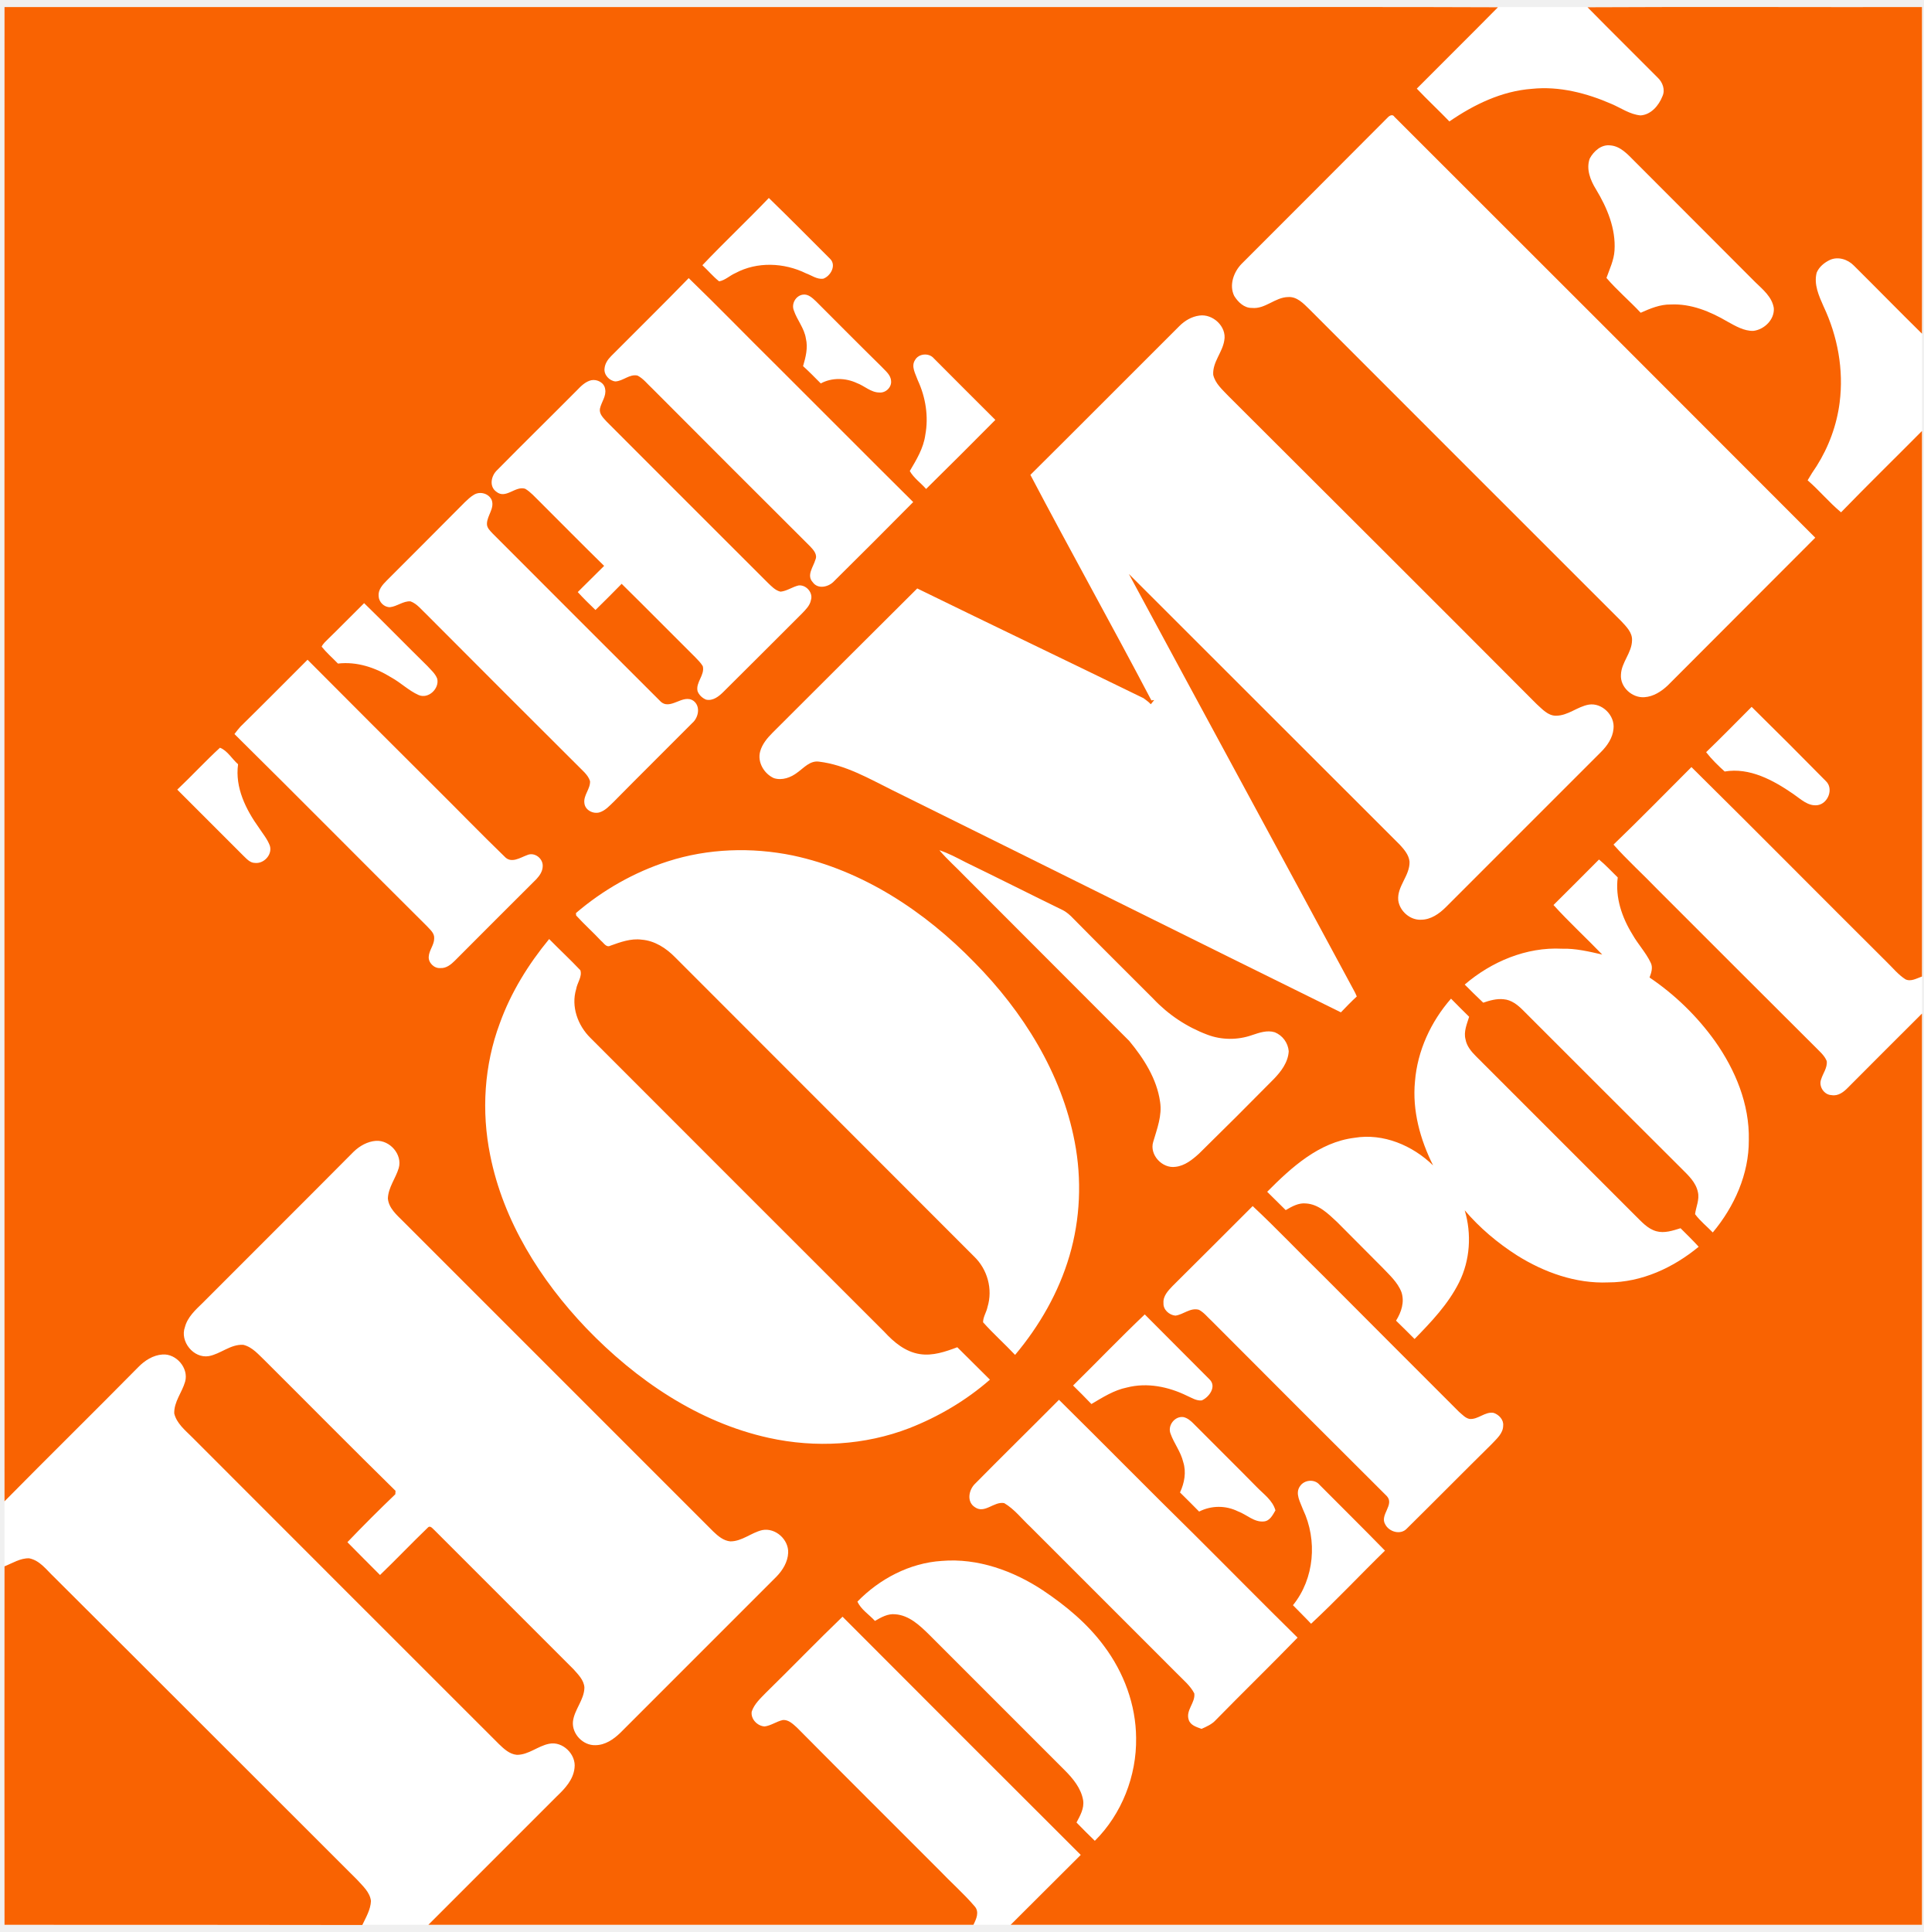
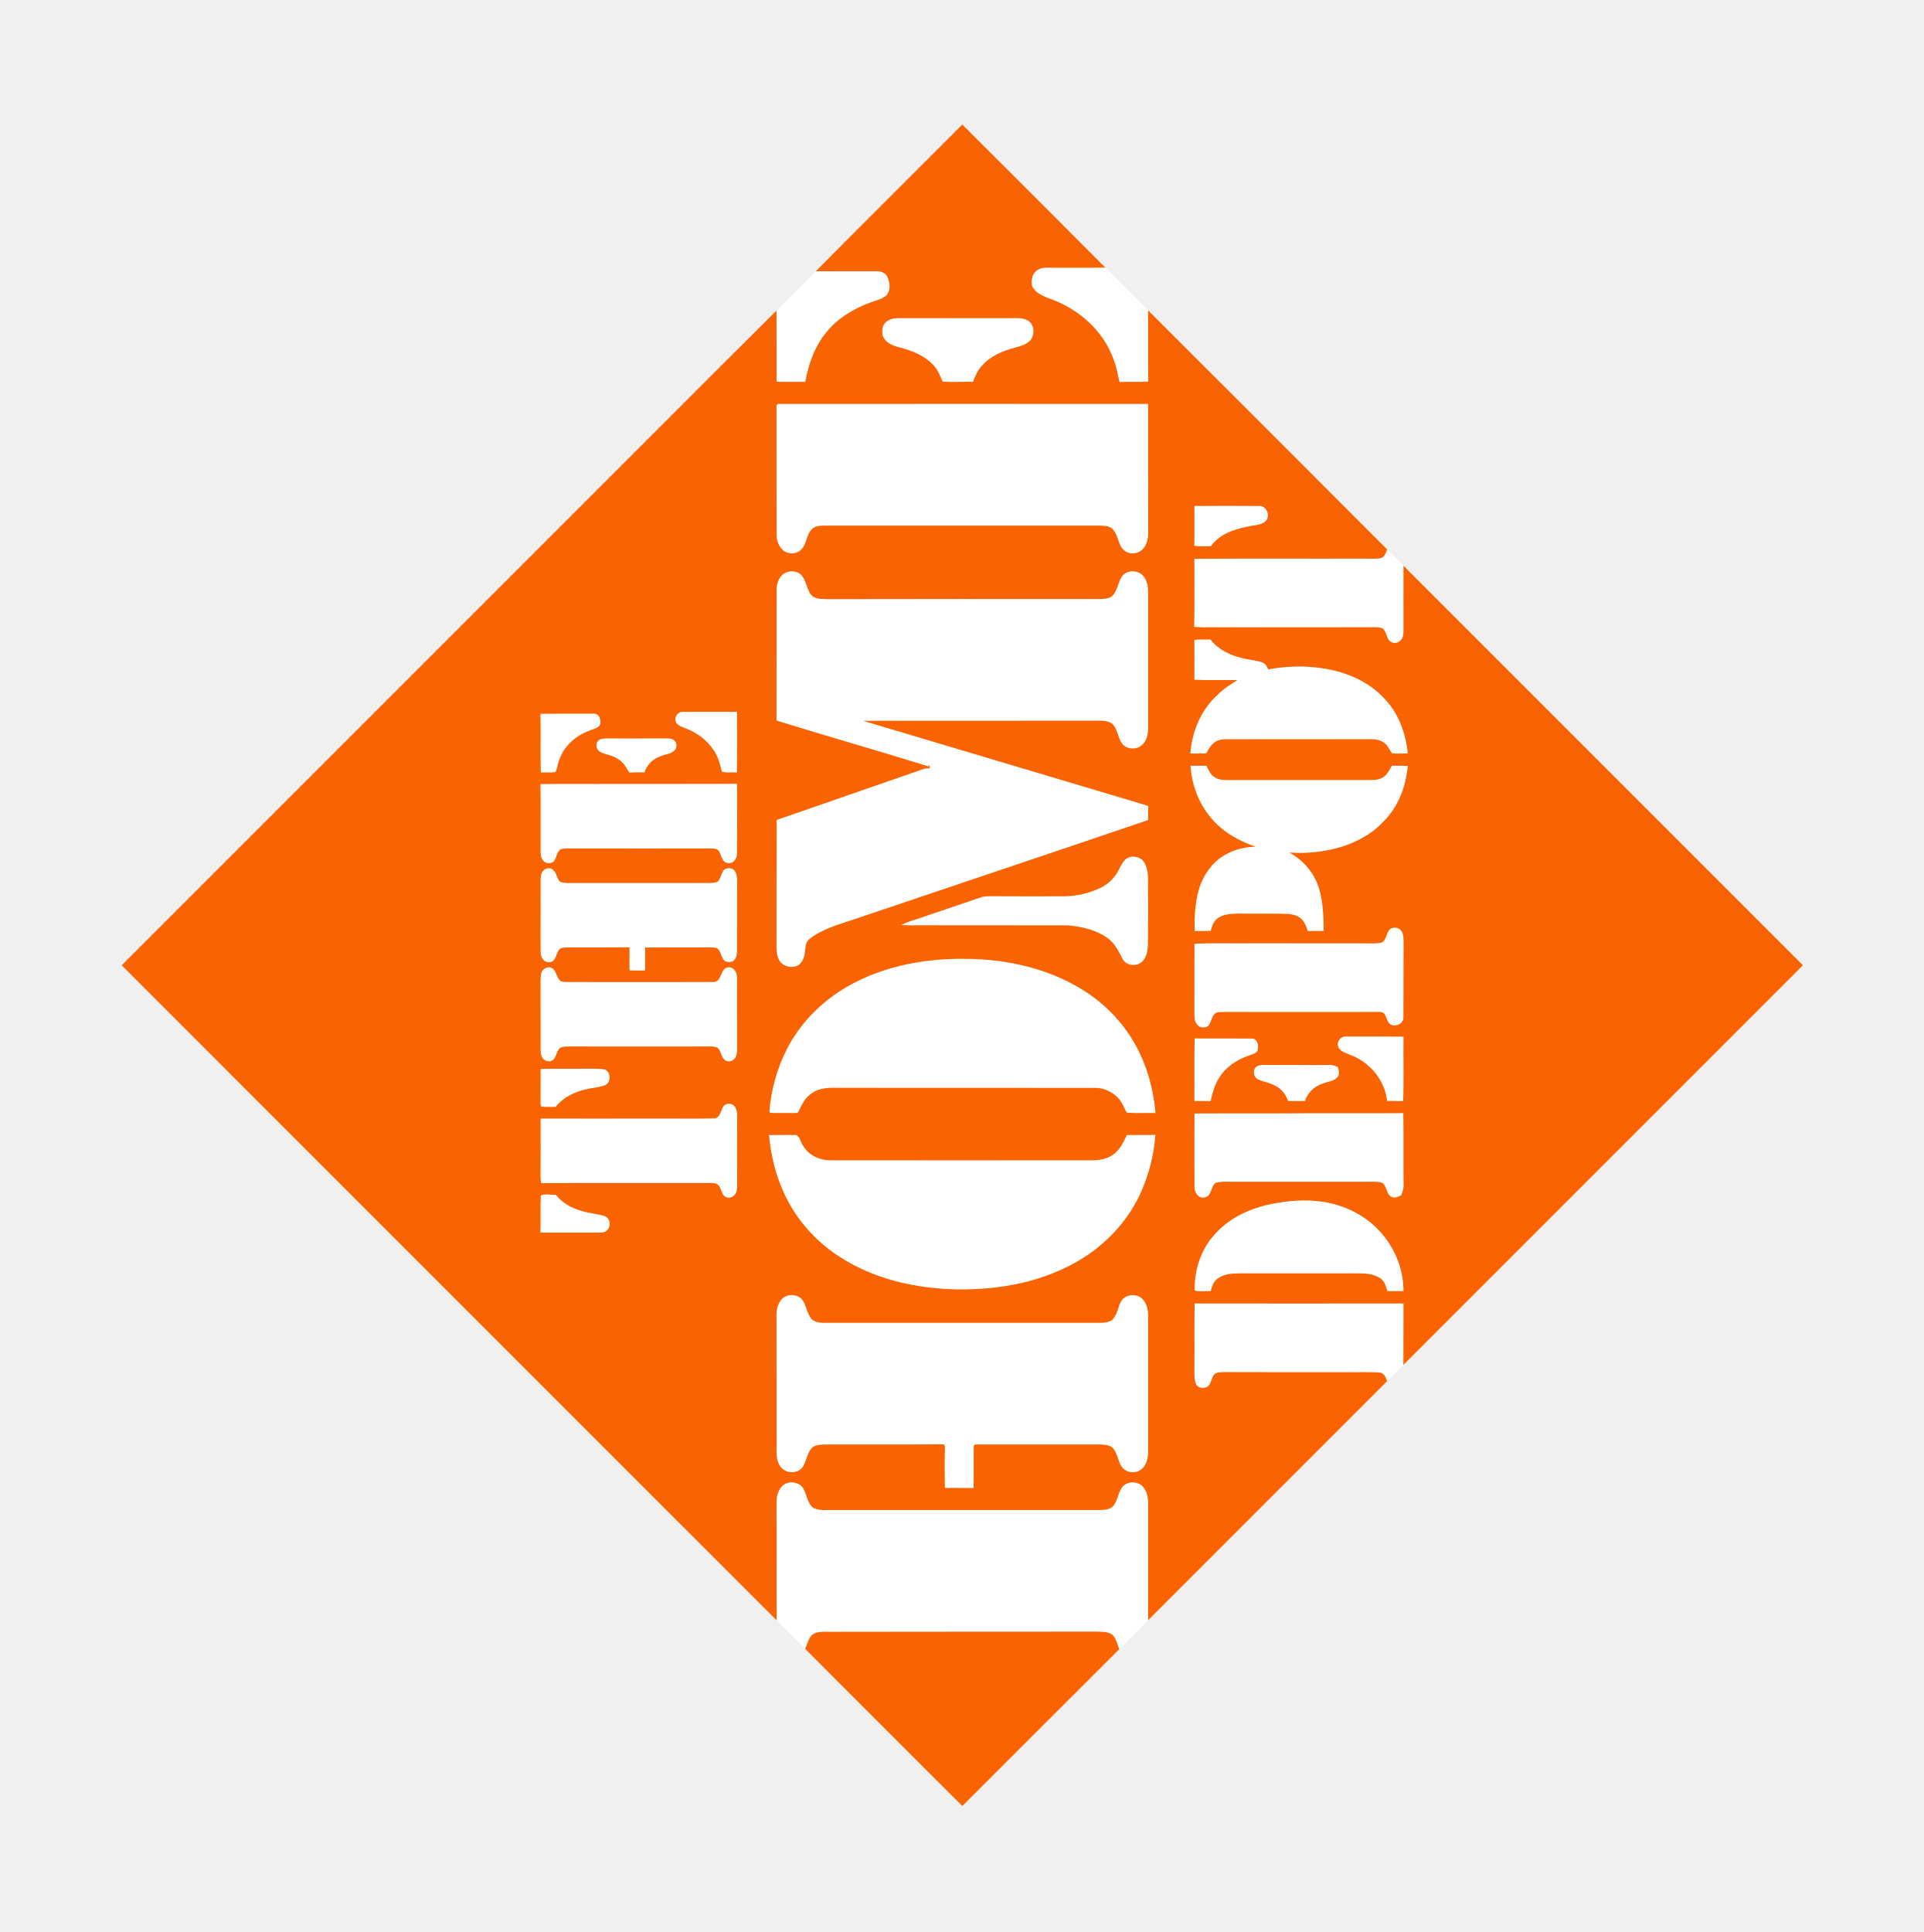
- <svg xmlns="http://www.w3.org/2000/svg" width="227" height="228">
-   <g fill="none">
-     <path fill="#FFF" d="M.532.834h226.317v226.317H.532z" />
-     <path d="M.532.834H142.53c11.431 0 22.863-.024 34.27.023-3.161 3.208-6.394 6.393-9.577 9.602 1.258 1.33 2.589 2.566 3.849 3.873 2.9-1.996 6.179-3.588 9.744-3.85 3.208-.333 6.441.499 9.387 1.783 1.117.475 2.163 1.235 3.422 1.354 1.236-.071 2.163-1.164 2.591-2.258.356-.759.023-1.663-.57-2.21-2.757-2.78-5.538-5.513-8.271-8.294 13.166-.071 26.332 0 39.475-.023 0 12.833.023 25.69 0 38.547-2.709-2.661-5.348-5.371-8.034-8.032-.713-.738-1.876-1.118-2.851-.666-.642.309-1.26.808-1.545 1.497-.357 1.379.262 2.733.808 3.968 1.664 3.518 2.401 7.487 1.902 11.361-.333 2.638-1.284 5.228-2.71 7.486-.38.546-.736 1.116-1.069 1.688 1.378 1.187 2.543 2.613 3.945 3.778 3.137-3.232 6.369-6.393 9.554-9.602 0 21.46.023 42.921 0 64.381-.619.214-1.308.642-1.95.332-.855-.546-1.497-1.354-2.21-2.043-7.7-7.653-15.329-15.377-23.052-23.005-3.066 3.066-6.083 6.155-9.198 9.15 1.641 1.853 3.471 3.493 5.182 5.275 6.179 6.18 12.357 12.359 18.561 18.537.522.547 1.14 1.023 1.425 1.736.095.784-.451 1.449-.665 2.162-.309.832.357 1.83 1.236 1.853.784.144 1.45-.38 1.949-.902 2.899-2.924 5.822-5.823 8.722-8.723v107.539H119.287c2.757-2.756 5.514-5.49 8.271-8.247a15855.845 15855.845 0 0 1-28.115-28.114c-3.065 2.947-6.012 6.013-9.054 8.983-.642.666-1.355 1.307-1.663 2.21-.143.879.665 1.711 1.52 1.759.761-.095 1.402-.595 2.163-.761.665-.046 1.189.476 1.663.904 5.562 5.608 11.147 11.17 16.732 16.755 1.401 1.472 2.923 2.803 4.229 4.325.595.665.191 1.52-.142 2.186H50.559l15.185-15.186c.95-.903 1.925-1.948 2.067-3.327.214-1.592-1.401-3.185-2.994-2.852-1.331.261-2.423 1.307-3.802 1.307-.879-.071-1.545-.713-2.139-1.283-12.097-12.073-24.169-24.169-36.242-36.243-.808-.807-1.782-1.591-2.068-2.757-.047-1.377.927-2.495 1.284-3.754.451-1.592-1.046-3.328-2.663-3.208-1.116.071-2.114.712-2.874 1.497-5.229 5.3-10.552 10.528-15.781 15.828C.508 118.4.532 59.606.532.834" fill="#F96302" />
-     <path d="M163.776 13.881c.214-.237.594-.452.808-.095a49488.629 49488.629 0 0 1 49.67 49.669 11945.554 11945.554 0 0 0-17.42 17.444c-.761.713-1.688 1.307-2.733 1.378-1.45.12-2.9-1.188-2.781-2.662.048-1.449 1.283-2.566 1.307-4.04.048-.927-.665-1.615-1.259-2.258-12.287-12.262-24.55-24.548-36.837-36.836-.689-.665-1.449-1.497-2.495-1.425-1.545.023-2.709 1.449-4.277 1.283-.904.023-1.641-.69-2.092-1.426-.618-1.283-.048-2.828.88-3.778 5.751-5.752 11.502-11.503 17.229-17.254m23.861 4.824c.475-.879 1.378-1.687 2.447-1.545 1.188.096 2.044 1.069 2.828 1.854a8356.34 8356.34 0 0 0 14.26 14.283c.903.88 1.972 1.735 2.186 3.042.119 1.354-1.117 2.566-2.424 2.709-1.093.024-2.091-.57-3.041-1.093-2.021-1.188-4.302-2.139-6.703-2.02-1.236-.024-2.423.475-3.541.974-1.307-1.402-2.804-2.661-4.04-4.111.38-1.069.879-2.091.951-3.233.167-2.589-.879-5.061-2.187-7.224-.665-1.069-1.188-2.401-.736-3.636M82.902 31.301c2.568-2.709 5.277-5.252 7.843-7.938 2.448 2.376 4.824 4.777 7.225 7.177.784.761.071 2.044-.808 2.353-.737.095-1.379-.404-2.044-.642-2.566-1.259-5.751-1.401-8.317-.023-.666.285-1.213.855-1.926.974-.713-.57-1.307-1.283-1.973-1.901m-1.615 1.52c3.493 3.375 6.868 6.869 10.314 10.267 5.395 5.371 10.765 10.79 16.184 16.161a1152.46 1152.46 0 0 1-9.316 9.316c-.642.712-1.925 1.022-2.543.142-.76-.808.071-1.806.309-2.638.285-.618-.213-1.164-.618-1.591a7115.543 7115.543 0 0 1-18.632-18.633c-.57-.523-1.046-1.164-1.735-1.521-.95-.214-1.687.642-2.614.69-.713-.072-1.378-.784-1.283-1.522.047-.57.38-1.069.784-1.473 3.042-3.066 6.132-6.084 9.15-9.198m12.405 3.803c-.308-.784.238-1.734 1.07-1.853.618-.095 1.117.379 1.545.784 2.566 2.566 5.132 5.157 7.723 7.7.451.499 1.093.95 1.141 1.687.095.737-.618 1.45-1.378 1.378-.999 0-1.759-.784-2.662-1.117-1.331-.617-2.947-.665-4.254.048-.689-.689-1.379-1.402-2.092-2.044.31-1.046.595-2.162.333-3.256-.19-1.235-1.046-2.186-1.426-3.327m45.511 1.854c.642-.642 1.449-1.117 2.353-1.236 1.591-.237 3.255 1.307 2.947 2.923-.214 1.426-1.402 2.566-1.308 4.065.238 1.044 1.094 1.757 1.782 2.495 12.145 12.12 24.289 24.216 36.385 36.36.666.595 1.331 1.379 2.282 1.379 1.426 0 2.519-1.069 3.874-1.308 1.568-.26 3.113 1.284 2.922 2.853-.094 1.069-.736 1.996-1.472 2.732-6.109 6.084-12.193 12.216-18.3 18.3-.784.784-1.782 1.497-2.946 1.497-1.285.071-2.52-1.021-2.686-2.281-.167-1.664 1.378-2.9 1.33-4.564-.071-.784-.617-1.425-1.14-1.996-10.671-10.646-21.318-21.317-31.988-31.964 8.817 16.374 17.705 32.702 26.522 49.076.142.237.261.499.38.784-.641.593-1.259 1.235-1.877 1.877-17.658-8.697-35.292-17.492-52.926-26.213-2.78-1.378-5.537-2.994-8.674-3.374-1.046-.144-1.759.713-2.519 1.259-.785.618-1.831.998-2.804.689-1.165-.522-1.973-1.901-1.616-3.161.237-.855.831-1.568 1.449-2.187 5.704-5.679 11.384-11.382 17.088-17.039 8.887 4.349 17.799 8.603 26.712 12.953.285.213.593.427.855.712.143-.167.262-.333.404-.499l-.333.047c-4.681-8.912-9.6-17.705-14.283-26.617 5.894-5.846 11.717-11.716 17.587-17.562m-31.204 4.016c.428-.784 1.64-.879 2.21-.214 2.4 2.424 4.849 4.848 7.272 7.273a910.815 910.815 0 0 1-8.174 8.151c-.618-.713-1.451-1.283-1.926-2.115.784-1.331 1.616-2.686 1.83-4.254.404-2.163.048-4.444-.879-6.44-.262-.761-.832-1.64-.333-2.401m-39.902 3.565c.475-.499.998-1.022 1.687-1.188.69-.142 1.545.285 1.64 1.045.167.832-.451 1.522-.617 2.329-.096.642.427 1.094.807 1.522 6.346 6.344 12.667 12.69 19.013 19.011.428.405.879.904 1.497 1.046.76-.071 1.401-.57 2.139-.736.903-.096 1.734.879 1.449 1.734-.118.642-.617 1.118-1.045 1.569-3.09 3.09-6.18 6.179-9.269 9.245-.546.547-1.259 1.117-2.068.927-.451-.191-.831-.547-.998-.998-.237-1.046.88-1.902.618-2.948-.237-.403-.57-.713-.879-1.045-2.899-2.876-5.775-5.799-8.698-8.674a191.478 191.478 0 0 1-3.09 3.089c-.713-.689-1.426-1.379-2.091-2.115 1.045-1.022 2.068-2.067 3.114-3.09-2.568-2.518-5.111-5.086-7.653-7.629-.547-.522-1.022-1.092-1.664-1.472-1.164-.381-2.281 1.259-3.398.356-.904-.641-.618-1.926.119-2.591 3.113-3.161 6.273-6.25 9.387-9.387" fill="#FFF" />
-     <path d="M55.929 58.394c.714-.453 1.783-.167 2.115.641.333.974-.546 1.806-.57 2.757-.024.499.38.855.689 1.188 6.583 6.584 13.143 13.166 19.726 19.725 1.187 1.283 2.709-.927 3.992.024.832.666.547 1.972-.166 2.59-3.09 3.114-6.203 6.179-9.269 9.292-.499.476-.998 1.046-1.687 1.26-.761.214-1.688-.262-1.782-1.069-.143-.95.713-1.688.665-2.615-.12-.404-.38-.736-.665-1.045A6697.122 6697.122 0 0 1 50.32 72.486c-.593-.546-1.092-1.236-1.877-1.521-.855-.047-1.568.595-2.4.689-.713.024-1.331-.618-1.355-1.306-.071-.738.452-1.331.951-1.83 3.089-3.09 6.178-6.18 9.245-9.269.332-.309.641-.618 1.045-.855M38.747 75.386c1.426-1.379 2.804-2.805 4.23-4.207 2.496 2.425 4.943 4.943 7.439 7.391.428.475.95.903 1.187 1.521.286 1.165-1.044 2.448-2.209 1.925-1.165-.523-2.091-1.45-3.209-2.068-1.877-1.164-4.064-1.901-6.297-1.639-.642-.665-1.355-1.284-1.925-1.996.189-.381.499-.642.784-.927M28.385 85.747c2.662-2.614 5.276-5.252 7.914-7.89a4525.2 4525.2 0 0 0 15.019 15.02c2.757 2.732 5.443 5.514 8.223 8.199.785.879 1.83.143 2.686-.167.855-.38 1.854.381 1.83 1.283 0 .618-.357 1.141-.76 1.57-3.232 3.208-6.417 6.416-9.625 9.625-.452.451-1.023.902-1.688.855-.737.072-1.45-.641-1.379-1.355.048-.76.642-1.378.642-2.139.048-.642-.499-1.046-.879-1.474-7.581-7.533-15.091-15.137-22.696-22.648.238-.309.452-.594.713-.879m178.359-2.329a771.351 771.351 0 0 1 8.77 8.769c.926.88.261 2.638-.975 2.829-1.141.166-2.02-.737-2.899-1.331-2.353-1.617-5.134-3.137-8.08-2.638-.785-.713-1.545-1.45-2.187-2.281 1.83-1.759 3.589-3.566 5.371-5.348M25.961 88.242c.88.333 1.426 1.331 2.139 1.949-.38 2.757.926 5.347 2.471 7.51.452.69.998 1.331 1.283 2.115.31 1.046-.712 2.139-1.758 2.02-.594 0-.998-.499-1.378-.855-2.591-2.615-5.204-5.181-7.795-7.795 1.711-1.617 3.304-3.351 5.038-4.944m52.878 13.405c4.729-1.522 9.862-1.688 14.734-.69 8.271 1.759 15.59 6.607 21.437 12.619 5.727 5.799 10.29 13.072 11.835 21.175.855 4.444.665 9.102-.617 13.451-1.26 4.302-3.543 8.271-6.418 11.693-1.236-1.307-2.59-2.519-3.779-3.85 0-.642.404-1.189.524-1.806.641-2.091 0-4.444-1.593-5.966-11.739-11.763-23.527-23.527-35.268-35.291-1.069-1.093-2.423-1.972-3.968-2.091-1.26-.166-2.496.285-3.684.712-.476.262-.784-.331-1.093-.57-.951-1.021-1.997-1.948-2.947-2.994 0-.071-.024-.214-.024-.285 3.161-2.709 6.869-4.824 10.861-6.107m32.036-1.308c1.093.356 2.091.903 3.113 1.426 3.827 1.854 7.628 3.779 11.479 5.656.332.167.641.428.927.689 3.231 3.28 6.488 6.512 9.743 9.768a16.91 16.91 0 0 0 6.369 4.23c1.687.642 3.589.642 5.276.047.856-.285 1.783-.617 2.686-.332a2.665 2.665 0 0 1 1.639 2.234c-.071 1.307-.903 2.4-1.782 3.303a765.314 765.314 0 0 1-8.793 8.77c-.784.713-1.687 1.449-2.781 1.568-1.568.237-3.113-1.425-2.638-2.947.452-1.545 1.07-3.113.809-4.729-.381-2.71-1.926-5.11-3.637-7.177-6.44-6.464-12.904-12.905-19.368-19.393-.999-1.046-2.092-1.996-3.042-3.113m72.483 6.464c1.784-1.782 3.589-3.565 5.372-5.37.784.641 1.473 1.402 2.21 2.115-.309 2.376.5 4.728 1.735 6.725.641 1.141 1.568 2.115 2.139 3.303.309.571.095 1.212-.119 1.782a30.553 30.553 0 0 1 7.724 7.51c2.4 3.399 4.087 7.439 3.992 11.669.024 4.017-1.711 7.866-4.254 10.908-.689-.713-1.497-1.354-2.092-2.162.12-.88.547-1.735.333-2.614-.237-1.141-1.117-1.949-1.901-2.734-6.273-6.25-12.524-12.499-18.774-18.75-.618-.618-1.355-1.188-2.235-1.259-.831-.096-1.663.142-2.423.403-.737-.688-1.473-1.426-2.186-2.139 3.16-2.709 7.271-4.444 11.478-4.23 1.616-.047 3.185.333 4.753.689-1.901-1.972-3.922-3.826-5.752-5.846m-124.363 13.95c1.307-3.636 3.374-6.963 5.822-9.934 1.212 1.237 2.496 2.424 3.684 3.684.237.761-.38 1.474-.499 2.234-.618 2.044.19 4.278 1.688 5.751 11.549 11.574 23.123 23.124 34.697 34.697 1.117 1.213 2.471 2.353 4.182 2.615 1.521.238 3.019-.285 4.421-.808 1.283 1.283 2.567 2.543 3.85 3.826-2.805 2.448-6.061 4.373-9.53 5.728-5.229 2.019-11.075 2.352-16.565 1.141-8.342-1.831-15.685-6.845-21.555-12.953-5.418-5.679-9.792-12.643-11.336-20.415-1.045-5.156-.712-10.622 1.141-15.566m108.013 6.869c.286-3.612 1.878-7.058 4.255-9.768.688.713 1.426 1.426 2.138 2.139-.261.856-.666 1.759-.427 2.661.142.809.688 1.451 1.259 2.021 6.274 6.25 12.5 12.524 18.775 18.774.736.713 1.449 1.569 2.495 1.854.951.262 1.925-.072 2.851-.357.714.714 1.451 1.427 2.14 2.187-2.995 2.471-6.726 4.207-10.671 4.207-3.826.166-7.581-1.189-10.765-3.185-2.306-1.473-4.421-3.256-6.179-5.324.831 2.781.642 5.895-.666 8.509-1.283 2.566-3.279 4.658-5.252 6.678-.713-.713-1.45-1.451-2.187-2.163.619-.999 1.023-2.187.642-3.351-.451-1.189-1.426-2.044-2.281-2.947a1071.462 1071.462 0 0 0-5.324-5.347c-1.045-.975-2.163-2.092-3.66-2.187-.879-.094-1.663.357-2.4.785-.736-.713-1.449-1.45-2.186-2.162 2.851-2.876 6.107-5.847 10.29-6.37 3.422-.571 6.868.903 9.292 3.256-1.521-3.042-2.471-6.465-2.139-9.91m-125.267 8.294c.713-.689 1.64-1.212 2.638-1.283 1.64-.096 3.138 1.615 2.685 3.208-.356 1.212-1.235 2.281-1.283 3.589.095 1.14 1.046 1.948 1.807 2.709l36.598 36.598c.571.547 1.212 1.093 2.02 1.164 1.378 0 2.448-1.021 3.755-1.33 1.568-.309 3.137 1.117 3.066 2.685-.048 1.07-.642 2.044-1.379 2.804L73.23 204.479c-.808.784-1.806 1.473-2.97 1.473-1.426.048-2.757-1.306-2.639-2.757.144-1.425 1.331-2.566 1.356-4.04-.048-.879-.738-1.545-1.284-2.162-5.466-5.49-10.956-10.933-16.398-16.398-.214-.166-.499-.642-.808-.31-1.901 1.83-3.731 3.756-5.633 5.585-1.283-1.283-2.566-2.566-3.85-3.873a180.625 180.625 0 0 1 5.656-5.656c0-.096.025-.309.025-.405-5.158-5.061-10.22-10.195-15.353-15.304-.784-.737-1.522-1.663-2.614-1.925-1.497-.096-2.662 1.069-4.064 1.331-1.806.309-3.446-1.735-2.828-3.423.309-1.188 1.259-2.044 2.091-2.851 5.941-5.965 11.906-11.883 17.824-17.848m106.112 6.417c2.852 2.661 5.538 5.513 8.342 8.246 5.324 5.347 10.671 10.694 16.018 16.041.38.31.736.737 1.235.832 1.023.096 1.83-.903 2.853-.713.618.214 1.187.809 1.117 1.497 0 .927-.785 1.569-1.356 2.187-3.35 3.304-6.654 6.654-10.004 9.958-.737.808-2.116.404-2.567-.499-.665-1.117 1.141-2.306.191-3.327a8207.186 8207.186 0 0 1-20.653-20.653c-.499-.451-.926-1.021-1.521-1.331-1.022-.285-1.83.571-2.78.69-.737-.071-1.45-.713-1.403-1.474-.071-.832.547-1.472 1.069-2.019 3.162-3.138 6.323-6.298 9.459-9.435m-21.198 21.175c2.827-2.781 5.584-5.656 8.46-8.39 2.543 2.567 5.11 5.11 7.653 7.676.855.832-.048 2.092-.927 2.472-.618.071-1.189-.309-1.736-.546-2.185-1.071-4.705-1.593-7.105-.975-1.521.309-2.852 1.164-4.183 1.948-.713-.736-1.425-1.472-2.162-2.185m-11.551 11.573c3.281-3.327 6.608-6.583 9.887-9.887 5.323 5.253 10.575 10.6 15.923 15.852 4.088 4.064 8.128 8.176 12.239 12.216-3.184 3.279-6.463 6.464-9.649 9.719-.451.5-1.093.785-1.687 1.046-.594-.213-1.331-.427-1.521-1.092-.356-1.118.808-1.997.666-3.09-.476-.927-1.308-1.593-2.021-2.329l-17.325-17.326c-1.021-.95-1.877-2.09-3.089-2.803-1.212-.239-2.305 1.306-3.469.474-.998-.641-.713-2.067.046-2.78m23.053-5.893c-.38-.975.523-2.116 1.545-1.95.475.119.831.428 1.164.761 2.495 2.52 5.015 4.991 7.487 7.51.807.832 1.853 1.545 2.186 2.733-.309.523-.642 1.236-1.354 1.307-1.166.119-2.021-.808-3.067-1.189a5.104 5.104 0 0 0-4.586.025c-.76-.761-1.497-1.522-2.258-2.258.523-1.117.761-2.4.38-3.589-.285-1.212-1.093-2.21-1.497-3.35m15.281 6.202c.499-.76 1.711-.879 2.305-.166 2.567 2.591 5.182 5.157 7.724 7.771-2.923 2.852-5.727 5.846-8.722 8.627-.688-.737-1.426-1.45-2.139-2.187 2.543-3.136 2.9-7.676 1.189-11.288-.31-.856-.975-1.902-.357-2.757" fill="#FFF" />
-     <path d="M.532 184.849c.95-.38 1.854-.975 2.9-.951 1.259.238 2.044 1.355 2.922 2.186 11.955 11.907 23.861 23.837 35.791 35.743.665.738 1.521 1.474 1.64 2.52-.048 1.021-.595 1.925-1.021 2.828-14.094-.024-28.162-.024-42.232-.024 0-14.093-.024-28.21 0-42.302" fill="#F96302" />
-     <path d="M111.16 184.207c4.23-.356 8.437 1.164 11.93 3.47 2.733 1.83 5.276 3.945 7.224 6.583 2.33 3.113 3.755 6.916 3.78 10.837.07 4.468-1.688 8.983-4.872 12.143a88.187 88.187 0 0 1-2.163-2.162c.427-.807.926-1.663.784-2.614-.237-1.426-1.212-2.591-2.187-3.565l-16.041-16.042c-1.093-1.069-2.329-2.234-3.945-2.352-.879-.095-1.664.356-2.4.784-.69-.761-1.64-1.331-2.068-2.281 2.614-2.686 6.179-4.564 9.958-4.801z" fill="#FFF" />
+ <svg xmlns="http://www.w3.org/2000/svg" viewBox="0 0 227 228">
+   <g transform="translate(113.5 114) rotate(-45) scale(0.62) translate(-113.5 -114)">
+     <g fill="none">
+       <path fill="#FFF" d="M.532.834h226.317v226.317H.532z" />
+       <path d="M.532.834H142.53c11.431 0 22.863-.024 34.27.023-3.161 3.208-6.394 6.393-9.577 9.602 1.258 1.33 2.589 2.566 3.849 3.873 2.9-1.996 6.179-3.588 9.744-3.85 3.208-.333 6.441.499 9.387 1.783 1.117.475 2.163 1.235 3.422 1.354 1.236-.071 2.163-1.164 2.591-2.258.356-.759.023-1.663-.57-2.21-2.757-2.78-5.538-5.513-8.271-8.294 13.166-.071 26.332 0 39.475-.023 0 12.833.023 25.69 0 38.547-2.709-2.661-5.348-5.371-8.034-8.032-.713-.738-1.876-1.118-2.851-.666-.642.309-1.26.808-1.545 1.497-.357 1.379.262 2.733.808 3.968 1.664 3.518 2.401 7.487 1.902 11.361-.333 2.638-1.284 5.228-2.71 7.486-.38.546-.736 1.116-1.069 1.688 1.378 1.187 2.543 2.613 3.945 3.778 3.137-3.232 6.369-6.393 9.554-9.602 0 21.46.023 42.921 0 64.381-.619.214-1.308.642-1.95.332-.855-.546-1.497-1.354-2.21-2.043-7.7-7.653-15.329-15.377-23.052-23.005-3.066 3.066-6.083 6.155-9.198 9.15 1.641 1.853 3.471 3.493 5.182 5.275 6.179 6.18 12.357 12.359 18.561 18.537.522.547 1.14 1.023 1.425 1.736.095.784-.451 1.449-.665 2.162-.309.832.357 1.83 1.236 1.853.784.144 1.45-.38 1.949-.902 2.899-2.924 5.822-5.823 8.722-8.723v107.539H119.287c2.757-2.756 5.514-5.49 8.271-8.247a15855.845 15855.845 0 0 1-28.115-28.114c-3.065 2.947-6.012 6.013-9.054 8.983-.642.666-1.355 1.307-1.663 2.21-.143.879.665 1.711 1.52 1.759.761-.095 1.402-.595 2.163-.761.665-.046 1.189.476 1.663.904 5.562 5.608 11.147 11.17 16.732 16.755 1.401 1.472 2.923 2.803 4.229 4.325.595.665.191 1.52-.142 2.186H50.559l15.185-15.186c.95-.903 1.925-1.948 2.067-3.327.214-1.592-1.401-3.185-2.994-2.852-1.331.261-2.423 1.307-3.802 1.307-.879-.071-1.545-.713-2.139-1.283-12.097-12.073-24.169-24.169-36.242-36.243-.808-.807-1.782-1.591-2.068-2.757-.047-1.377.927-2.495 1.284-3.754.451-1.592-1.046-3.328-2.663-3.208-1.116.071-2.114.712-2.874 1.497-5.229 5.3-10.552 10.528-15.781 15.828C.508 118.4.532 59.606.532.834" fill="#F96302" />
+       <path d="M163.776 13.881c.214-.237.594-.452.808-.095a49488.629 49488.629 0 0 1 49.67 49.669 11945.554 11945.554 0 0 0-17.42 17.444c-.761.713-1.688 1.307-2.733 1.378-1.45.12-2.9-1.188-2.781-2.662.048-1.449 1.283-2.566 1.307-4.04.048-.927-.665-1.615-1.259-2.258-12.287-12.262-24.55-24.548-36.837-36.836-.689-.665-1.449-1.497-2.495-1.425-1.545.023-2.709 1.449-4.277 1.283-.904.023-1.641-.69-2.092-1.426-.618-1.283-.048-2.828.88-3.778 5.751-5.752 11.502-11.503 17.229-17.254m23.861 4.824c.475-.879 1.378-1.687 2.447-1.545 1.188.096 2.044 1.069 2.828 1.854a8356.34 8356.34 0 0 0 14.26 14.283c.903.88 1.972 1.735 2.186 3.042.119 1.354-1.117 2.566-2.424 2.709-1.093.024-2.091-.57-3.041-1.093-2.021-1.188-4.302-2.139-6.703-2.02-1.236-.024-2.423.475-3.541.974-1.307-1.402-2.804-2.661-4.04-4.111.38-1.069.879-2.091.951-3.233.167-2.589-.879-5.061-2.187-7.224-.665-1.069-1.188-2.401-.736-3.636M82.902 31.301c2.568-2.709 5.277-5.252 7.843-7.938 2.448 2.376 4.824 4.777 7.225 7.177.784.761.071 2.044-.808 2.353-.737.095-1.379-.404-2.044-.642-2.566-1.259-5.751-1.401-8.317-.023-.666.285-1.213.855-1.926.974-.713-.57-1.307-1.283-1.973-1.901m-1.615 1.52c3.493 3.375 6.868 6.869 10.314 10.267 5.395 5.371 10.765 10.79 16.184 16.161a1152.46 1152.46 0 0 1-9.316 9.316c-.642.712-1.925 1.022-2.543.142-.76-.808.071-1.806.309-2.638.285-.618-.213-1.164-.618-1.591a7115.543 7115.543 0 0 1-18.632-18.633c-.57-.523-1.046-1.164-1.735-1.521-.95-.214-1.687.642-2.614.69-.713-.072-1.378-.784-1.283-1.522.047-.57.38-1.069.784-1.473 3.042-3.066 6.132-6.084 9.15-9.198m12.405 3.803c-.308-.784.238-1.734 1.07-1.853.618-.095 1.117.379 1.545.784 2.566 2.566 5.132 5.157 7.723 7.7.451.499 1.093.95 1.141 1.687.095.737-.618 1.45-1.378 1.378-.999 0-1.759-.784-2.662-1.117-1.331-.617-2.947-.665-4.254.048-.689-.689-1.379-1.402-2.092-2.044.31-1.046.595-2.162.333-3.256-.19-1.235-1.046-2.186-1.426-3.327m45.511 1.854c.642-.642 1.449-1.117 2.353-1.236 1.591-.237 3.255 1.307 2.947 2.923-.214 1.426-1.402 2.566-1.308 4.065.238 1.044 1.094 1.757 1.782 2.495 12.145 12.12 24.289 24.216 36.385 36.36.666.595 1.331 1.379 2.282 1.379 1.426 0 2.519-1.069 3.874-1.308 1.568-.26 3.113 1.284 2.922 2.853-.094 1.069-.736 1.996-1.472 2.732-6.109 6.084-12.193 12.216-18.3 18.3-.784.784-1.782 1.497-2.946 1.497-1.285.071-2.52-1.021-2.686-2.281-.167-1.664 1.378-2.9 1.33-4.564-.071-.784-.617-1.425-1.14-1.996-10.671-10.646-21.318-21.317-31.988-31.964 8.817 16.374 17.705 32.702 26.522 49.076.142.237.261.499.38.784-.641.593-1.259 1.235-1.877 1.877-17.658-8.697-35.292-17.492-52.926-26.213-2.78-1.378-5.537-2.994-8.674-3.374-1.046-.144-1.759.713-2.519 1.259-.785.618-1.831.998-2.804.689-1.165-.522-1.973-1.901-1.616-3.161.237-.855.831-1.568 1.449-2.187 5.704-5.679 11.384-11.382 17.088-17.039 8.887 4.349 17.799 8.603 26.712 12.953.285.213.593.427.855.712.143-.167.262-.333.404-.499l-.333.047c-4.681-8.912-9.6-17.705-14.283-26.617 5.894-5.846 11.717-11.716 17.587-17.562m-31.204 4.016c.428-.784 1.64-.879 2.21-.214 2.4 2.424 4.849 4.848 7.272 7.273a910.815 910.815 0 0 1-8.174 8.151c-.618-.713-1.451-1.283-1.926-2.115.784-1.331 1.616-2.686 1.83-4.254.404-2.163.048-4.444-.879-6.44-.262-.761-.832-1.64-.333-2.401m-39.902 3.565c.475-.499.998-1.022 1.687-1.188.69-.142 1.545.285 1.64 1.045.167.832-.451 1.522-.617 2.329-.096.642.427 1.094.807 1.522 6.346 6.344 12.667 12.69 19.013 19.011.428.405.879.904 1.497 1.046.76-.071 1.401-.57 2.139-.736.903-.096 1.734.879 1.449 1.734-.118.642-.617 1.118-1.045 1.569-3.09 3.09-6.18 6.179-9.269 9.245-.546.547-1.259 1.117-2.068.927-.451-.191-.831-.547-.998-.998-.237-1.046.88-1.902.618-2.948-.237-.403-.57-.713-.879-1.045-2.899-2.876-5.775-5.799-8.698-8.674a191.478 191.478 0 0 1-3.09 3.089c-.713-.689-1.426-1.379-2.091-2.115 1.045-1.022 2.068-2.067 3.114-3.09-2.568-2.518-5.111-5.086-7.653-7.629-.547-.522-1.022-1.092-1.664-1.472-1.164-.381-2.281 1.259-3.398.356-.904-.641-.618-1.926.119-2.591 3.113-3.161 6.273-6.25 9.387-9.387" fill="#FFF" />
+       <path d="M55.929 58.394c.714-.453 1.783-.167 2.115.641.333.974-.546 1.806-.57 2.757-.024.499.38.855.689 1.188 6.583 6.584 13.143 13.166 19.726 19.725 1.187 1.283 2.709-.927 3.992.024.832.666.547 1.972-.166 2.59-3.09 3.114-6.203 6.179-9.269 9.292-.499.476-.998 1.046-1.687 1.26-.761.214-1.688-.262-1.782-1.069-.143-.95.713-1.688.665-2.615-.12-.404-.38-.736-.665-1.045A6697.122 6697.122 0 0 1 50.32 72.486c-.593-.546-1.092-1.236-1.877-1.521-.855-.047-1.568.595-2.4.689-.713.024-1.331-.618-1.355-1.306-.071-.738.452-1.331.951-1.83 3.089-3.09 6.178-6.18 9.245-9.269.332-.309.641-.618 1.045-.855M38.747 75.386c1.426-1.379 2.804-2.805 4.23-4.207 2.496 2.425 4.943 4.943 7.439 7.391.428.475.95.903 1.187 1.521.286 1.165-1.044 2.448-2.209 1.925-1.165-.523-2.091-1.45-3.209-2.068-1.877-1.164-4.064-1.901-6.297-1.639-.642-.665-1.355-1.284-1.925-1.996.189-.381.499-.642.784-.927M28.385 85.747c2.662-2.614 5.276-5.252 7.914-7.89a4525.2 4525.2 0 0 0 15.019 15.02c2.757 2.732 5.443 5.514 8.223 8.199.785.879 1.83.143 2.686-.167.855-.38 1.854.381 1.83 1.283 0 .618-.357 1.141-.76 1.57-3.232 3.208-6.417 6.416-9.625 9.625-.452.451-1.023.902-1.688.855-.737.072-1.45-.641-1.379-1.355.048-.76.642-1.378.642-2.139.048-.642-.499-1.046-.879-1.474-7.581-7.533-15.091-15.137-22.696-22.648.238-.309.452-.594.713-.879m178.359-2.329a771.351 771.351 0 0 1 8.77 8.769c.926.88.261 2.638-.975 2.829-1.141.166-2.02-.737-2.899-1.331-2.353-1.617-5.134-3.137-8.08-2.638-.785-.713-1.545-1.45-2.187-2.281 1.83-1.759 3.589-3.566 5.371-5.348M25.961 88.242c.88.333 1.426 1.331 2.139 1.949-.38 2.757.926 5.347 2.471 7.51.452.69.998 1.331 1.283 2.115.31 1.046-.712 2.139-1.758 2.02-.594 0-.998-.499-1.378-.855-2.591-2.615-5.204-5.181-7.795-7.795 1.711-1.617 3.304-3.351 5.038-4.944m52.878 13.405c4.729-1.522 9.862-1.688 14.734-.69 8.271 1.759 15.59 6.607 21.437 12.619 5.727 5.799 10.29 13.072 11.835 21.175.855 4.444.665 9.102-.617 13.451-1.26 4.302-3.543 8.271-6.418 11.693-1.236-1.307-2.59-2.519-3.779-3.85 0-.642.404-1.189.524-1.806.641-2.091 0-4.444-1.593-5.966-11.739-11.763-23.527-23.527-35.268-35.291-1.069-1.093-2.423-1.972-3.968-2.091-1.26-.166-2.496.285-3.684.712-.476.262-.784-.331-1.093-.57-.951-1.021-1.997-1.948-2.947-2.994 0-.071-.024-.214-.024-.285 3.161-2.709 6.869-4.824 10.861-6.107m32.036-1.308c1.093.356 2.091.903 3.113 1.426 3.827 1.854 7.628 3.779 11.479 5.656.332.167.641.428.927.689 3.231 3.28 6.488 6.512 9.743 9.768a16.91 16.91 0 0 0 6.369 4.23c1.687.642 3.589.642 5.276.047.856-.285 1.783-.617 2.686-.332a2.665 2.665 0 0 1 1.639 2.234c-.071 1.307-.903 2.4-1.782 3.303a765.314 765.314 0 0 1-8.793 8.77c-.784.713-1.687 1.449-2.781 1.568-1.568.237-3.113-1.425-2.638-2.947.452-1.545 1.07-3.113.809-4.729-.381-2.71-1.926-5.11-3.637-7.177-6.44-6.464-12.904-12.905-19.368-19.393-.999-1.046-2.092-1.996-3.042-3.113m72.483 6.464c1.784-1.782 3.589-3.565 5.372-5.37.784.641 1.473 1.402 2.21 2.115-.309 2.376.5 4.728 1.735 6.725.641 1.141 1.568 2.115 2.139 3.303.309.571.095 1.212-.119 1.782a30.553 30.553 0 0 1 7.724 7.51c2.4 3.399 4.087 7.439 3.992 11.669.024 4.017-1.711 7.866-4.254 10.908-.689-.713-1.497-1.354-2.092-2.162.12-.88.547-1.735.333-2.614-.237-1.141-1.117-1.949-1.901-2.734-6.273-6.25-12.524-12.499-18.774-18.75-.618-.618-1.355-1.188-2.235-1.259-.831-.096-1.663.142-2.423.403-.737-.688-1.473-1.426-2.186-2.139 3.16-2.709 7.271-4.444 11.478-4.23 1.616-.047 3.185.333 4.753.689-1.901-1.972-3.922-3.826-5.752-5.846m-124.363 13.95c1.307-3.636 3.374-6.963 5.822-9.934 1.212 1.237 2.496 2.424 3.684 3.684.237.761-.38 1.474-.499 2.234-.618 2.044.19 4.278 1.688 5.751 11.549 11.574 23.123 23.124 34.697 34.697 1.117 1.213 2.471 2.353 4.182 2.615 1.521.238 3.019-.285 4.421-.808 1.283 1.283 2.567 2.543 3.85 3.826-2.805 2.448-6.061 4.373-9.53 5.728-5.229 2.019-11.075 2.352-16.565 1.141-8.342-1.831-15.685-6.845-21.555-12.953-5.418-5.679-9.792-12.643-11.336-20.415-1.045-5.156-.712-10.622 1.141-15.566m108.013 6.869c.286-3.612 1.878-7.058 4.255-9.768.688.713 1.426 1.426 2.138 2.139-.261.856-.666 1.759-.427 2.661.142.809.688 1.451 1.259 2.021 6.274 6.25 12.5 12.524 18.775 18.774.736.713 1.449 1.569 2.495 1.854.951.262 1.925-.072 2.851-.357.714.714 1.451 1.427 2.14 2.187-2.995 2.471-6.726 4.207-10.671 4.207-3.826.166-7.581-1.189-10.765-3.185-2.306-1.473-4.421-3.256-6.179-5.324.831 2.781.642 5.895-.666 8.509-1.283 2.566-3.279 4.658-5.252 6.678-.713-.713-1.45-1.451-2.187-2.163.619-.999 1.023-2.187.642-3.351-.451-1.189-1.426-2.044-2.281-2.947a1071.462 1071.462 0 0 0-5.324-5.347c-1.045-.975-2.163-2.092-3.66-2.187-.879-.094-1.663.357-2.4.785-.736-.713-1.449-1.45-2.186-2.162 2.851-2.876 6.107-5.847 10.29-6.37 3.422-.571 6.868.903 9.292 3.256-1.521-3.042-2.471-6.465-2.139-9.91m-125.267 8.294c.713-.689 1.64-1.212 2.638-1.283 1.64-.096 3.138 1.615 2.685 3.208-.356 1.212-1.235 2.281-1.283 3.589.095 1.14 1.046 1.948 1.807 2.709l36.598 36.598c.571.547 1.212 1.093 2.02 1.164 1.378 0 2.448-1.021 3.755-1.33 1.568-.309 3.137 1.117 3.066 2.685-.048 1.07-.642 2.044-1.379 2.804L73.23 204.479c-.808.784-1.806 1.473-2.97 1.473-1.426.048-2.757-1.306-2.639-2.757.144-1.425 1.331-2.566 1.356-4.04-.048-.879-.738-1.545-1.284-2.162-5.466-5.49-10.956-10.933-16.398-16.398-.214-.166-.499-.642-.808-.31-1.901 1.83-3.731 3.756-5.633 5.585-1.283-1.283-2.566-2.566-3.85-3.873a180.625 180.625 0 0 1 5.656-5.656c0-.096.025-.309.025-.405-5.158-5.061-10.22-10.195-15.353-15.304-.784-.737-1.522-1.663-2.614-1.925-1.497-.096-2.662 1.069-4.064 1.331-1.806.309-3.446-1.735-2.828-3.423.309-1.188 1.259-2.044 2.091-2.851 5.941-5.965 11.906-11.883 17.824-17.848m106.112 6.417c2.852 2.661 5.538 5.513 8.342 8.246 5.324 5.347 10.671 10.694 16.018 16.041.38.31.736.737 1.235.832 1.023.096 1.83-.903 2.853-.713.618.214 1.187.809 1.117 1.497 0 .927-.785 1.569-1.356 2.187-3.35 3.304-6.654 6.654-10.004 9.958-.737.808-2.116.404-2.567-.499-.665-1.117 1.141-2.306.191-3.327a8207.186 8207.186 0 0 1-20.653-20.653c-.499-.451-.926-1.021-1.521-1.331-1.022-.285-1.83.571-2.78.69-.737-.071-1.45-.713-1.403-1.474-.071-.832.547-1.472 1.069-2.019 3.162-3.138 6.323-6.298 9.459-9.435m-21.198 21.175c2.827-2.781 5.584-5.656 8.46-8.39 2.543 2.567 5.11 5.11 7.653 7.676.855.832-.048 2.092-.927 2.472-.618.071-1.189-.309-1.736-.546-2.185-1.071-4.705-1.593-7.105-.975-1.521.309-2.852 1.164-4.183 1.948-.713-.736-1.425-1.472-2.162-2.185m-11.551 11.573c3.281-3.327 6.608-6.583 9.887-9.887 5.323 5.253 10.575 10.6 15.923 15.852 4.088 4.064 8.128 8.176 12.239 12.216-3.184 3.279-6.463 6.464-9.649 9.719-.451.5-1.093.785-1.687 1.046-.594-.213-1.331-.427-1.521-1.092-.356-1.118.808-1.997.666-3.09-.476-.927-1.308-1.593-2.021-2.329l-17.325-17.326c-1.021-.95-1.877-2.09-3.089-2.803-1.212-.239-2.305 1.306-3.469.474-.998-.641-.713-2.067.046-2.78m23.053-5.893c-.38-.975.523-2.116 1.545-1.95.475.119.831.428 1.164.761 2.495 2.52 5.015 4.991 7.487 7.51.807.832 1.853 1.545 2.186 2.733-.309.523-.642 1.236-1.354 1.307-1.166.119-2.021-.808-3.067-1.189a5.104 5.104 0 0 0-4.586.025c-.76-.761-1.497-1.522-2.258-2.258.523-1.117.761-2.4.38-3.589-.285-1.212-1.093-2.21-1.497-3.35m15.281 6.202c.499-.76 1.711-.879 2.305-.166 2.567 2.591 5.182 5.157 7.724 7.771-2.923 2.852-5.727 5.846-8.722 8.627-.688-.737-1.426-1.45-2.139-2.187 2.543-3.136 2.9-7.676 1.189-11.288-.31-.856-.975-1.902-.357-2.757" fill="#FFF" />
+       <path d="M.532 184.849c.95-.38 1.854-.975 2.9-.951 1.259.238 2.044 1.355 2.922 2.186 11.955 11.907 23.861 23.837 35.791 35.743.665.738 1.521 1.474 1.64 2.52-.048 1.021-.595 1.925-1.021 2.828-14.094-.024-28.162-.024-42.232-.024 0-14.093-.024-28.21 0-42.302" fill="#F96302" />
+       <path d="M111.16 184.207c4.23-.356 8.437 1.164 11.93 3.47 2.733 1.83 5.276 3.945 7.224 6.583 2.33 3.113 3.755 6.916 3.78 10.837.07 4.468-1.688 8.983-4.872 12.143a88.187 88.187 0 0 1-2.163-2.162c.427-.807.926-1.663.784-2.614-.237-1.426-1.212-2.591-2.187-3.565l-16.041-16.042c-1.093-1.069-2.329-2.234-3.945-2.352-.879-.095-1.664.356-2.4.784-.69-.761-1.64-1.331-2.068-2.281 2.614-2.686 6.179-4.564 9.958-4.801z" fill="#FFF" />
+     </g>
  </g>
</svg>
